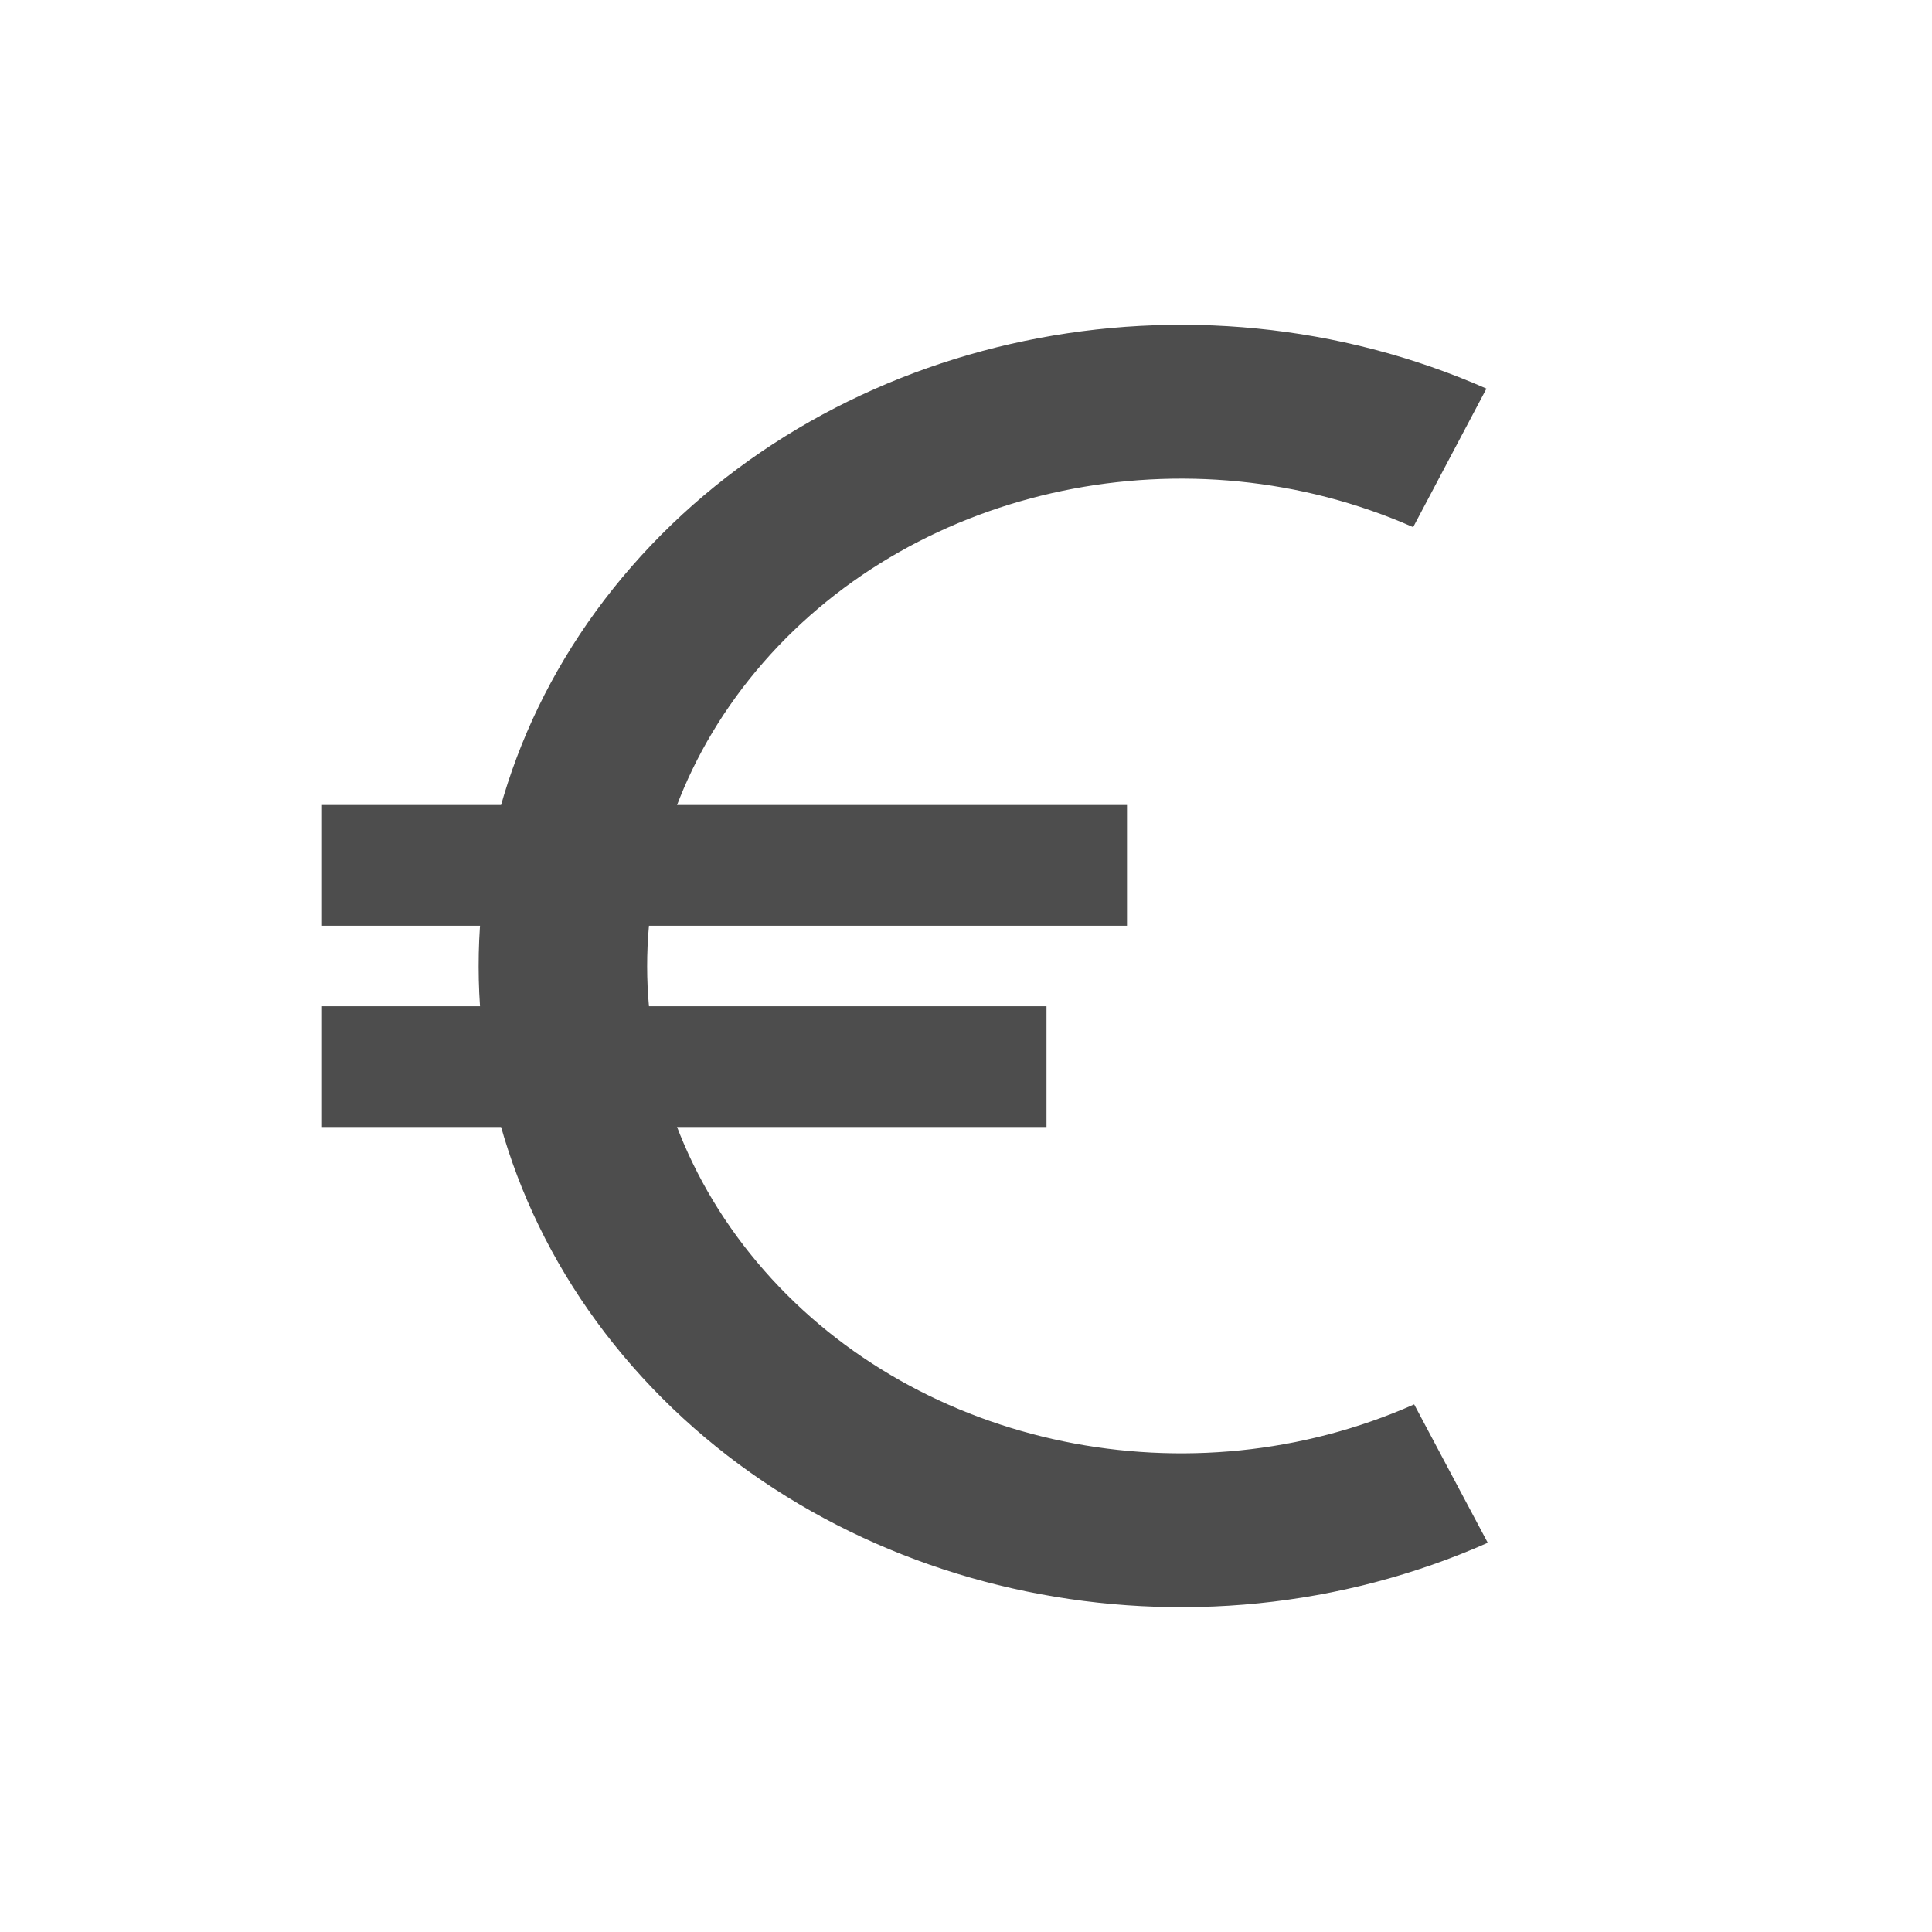
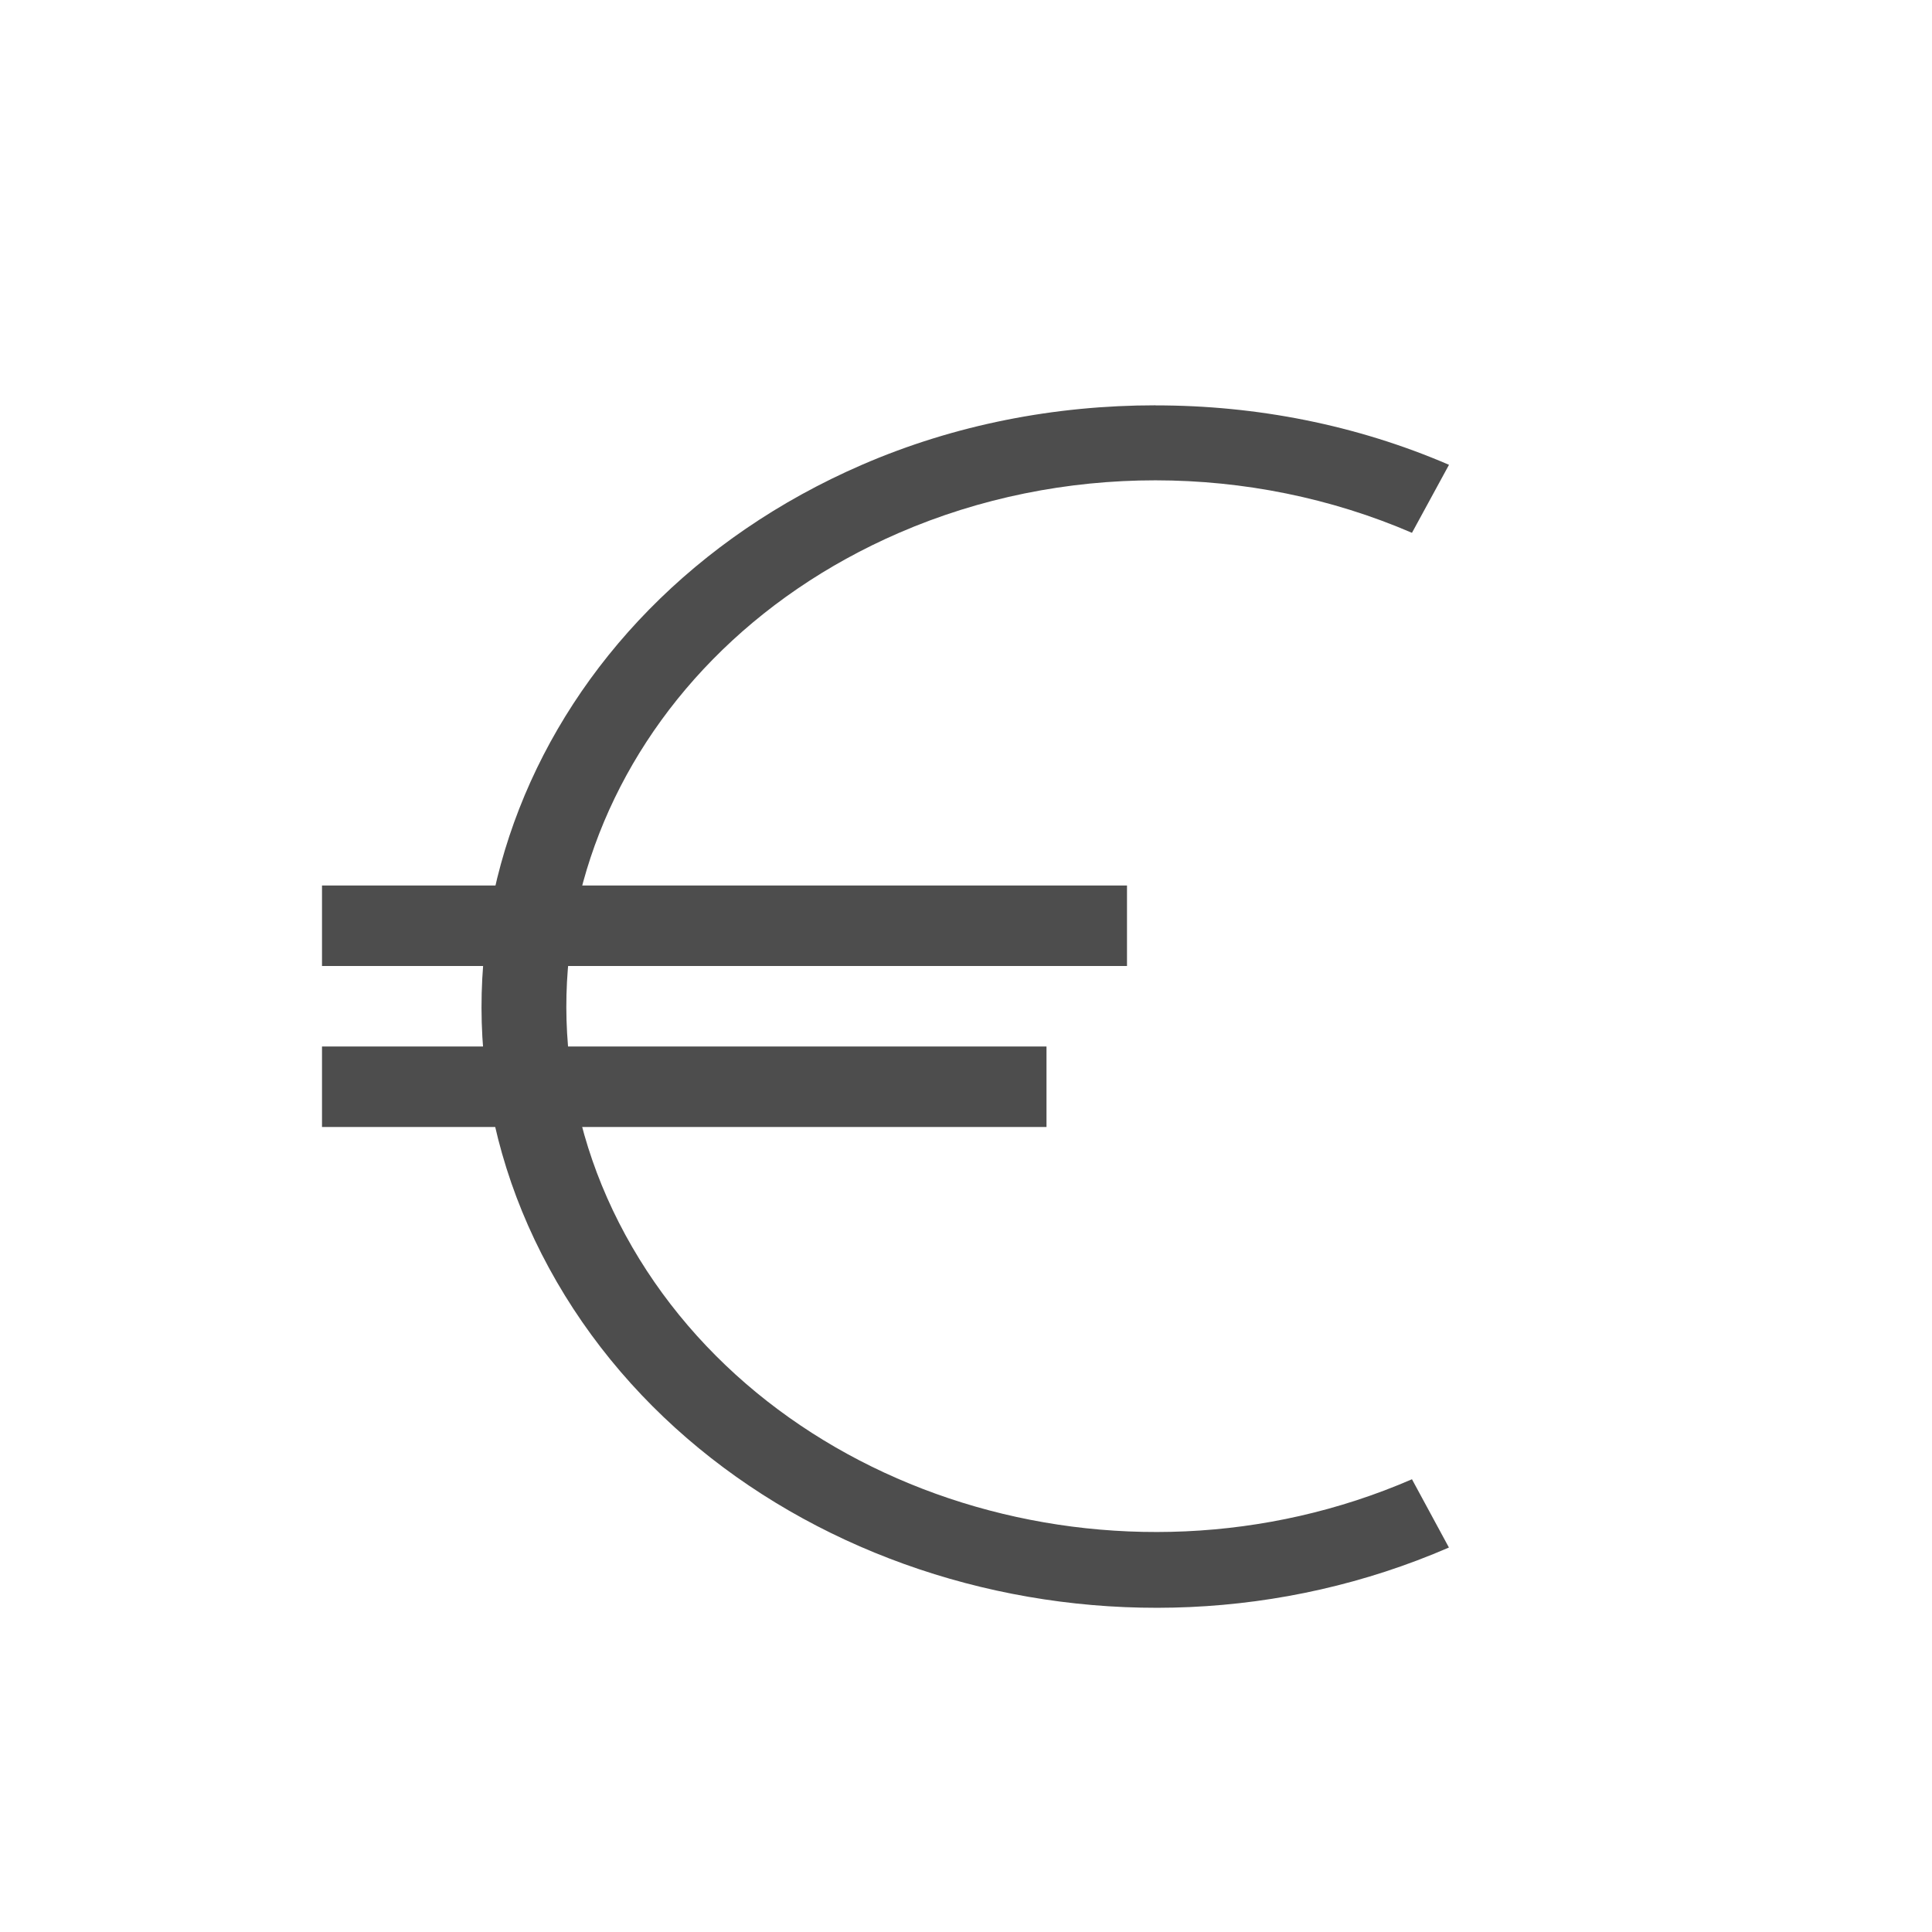
<svg xmlns="http://www.w3.org/2000/svg" width="24" height="24" id="svg2" version="1.1" viewBox="0 0 24 24">
  <defs id="defs4" />
  <g id="layer1" transform="translate(1,-1029.362)">
-     <path style="color:#000000;fill:none;stroke:#4d4d4d;stroke-width:2.181;stroke-miterlimit:4;stroke-opacity:1;stroke-dasharray:none;marker:none;visibility:visible;display:inline;overflow:visible;enable-background:accumulate" id="path3834" d="M 17.494,19.197 A 8,8 0 1 1 17.479,4.796" transform="matrix(0.9598449,0,0,0.8761472,0.2328634,1030.848)" />
-     <rect style="color:#000000;fill:#4d4d4d;fill-opacity:1;stroke:none;stroke-width:2;marker:none;visibility:visible;display:inline;overflow:visible;enable-background:accumulate" id="rect3836" width="10" height="1.5" x="3" y="1039.362" />
-     <rect style="color:#000000;fill:#4d4d4d;fill-opacity:1;stroke:none;stroke-width:2;marker:none;visibility:visible;display:inline;overflow:visible;enable-background:accumulate" id="rect3836-1" width="9" height="1.5" x="3" y="1041.862" />
+     <path style="font-size:medium;font-style:normal;font-variant:normal;font-weight:normal;font-stretch:normal;text-indent:0;text-align:start;text-decoration:none;line-height:normal;letter-spacing:normal;word-spacing:normal;text-transform:none;direction:ltr;block-progression:tb;writing-mode:lr-tb;text-anchor:start;baseline-shift:baseline;color:#000000;fill:#4d4d4d;fill-opacity:1;stroke:none;stroke-width:1.093;marker:none;visibility:visible;display:inline;overflow:visible;enable-background:accumulate;font-family:Sans;-inkscape-font-specification:Sans" d="m 13.355,1034.397 c -1.249,0 -2.493,0.239 -3.645,0.738 -4.156,1.801 -5.908,6.27 -3.89,9.979 2.018,3.71 7.024,5.274 11.179,3.472 l -0.459,-0.848 c -3.635,1.576 -8.005,0.21 -9.771,-3.035 -1.765,-3.245 -0.235,-7.146 3.4,-8.722 2.01,-0.871 4.358,-0.868 6.371,0 L 17,1035.136 c -1.153,-0.497 -2.396,-0.739 -3.645,-0.738 z" id="path3834" />
+     <rect style="color:#000000;fill:#4d4d4d;fill-opacity:1;stroke:none;stroke-width:2;marker:none;visibility:visible;display:inline;overflow:visible;enable-background:accumulate" id="rect3836" width="10" height="1" x="3" y="1040.362" />
+     <rect style="color:#000000;fill:#4d4d4d;fill-opacity:1;stroke:none;stroke-width:2;marker:none;visibility:visible;display:inline;overflow:visible;enable-background:accumulate" id="rect3836-1" width="9" height="1" x="3" y="1042.362" />
  </g>
</svg>
